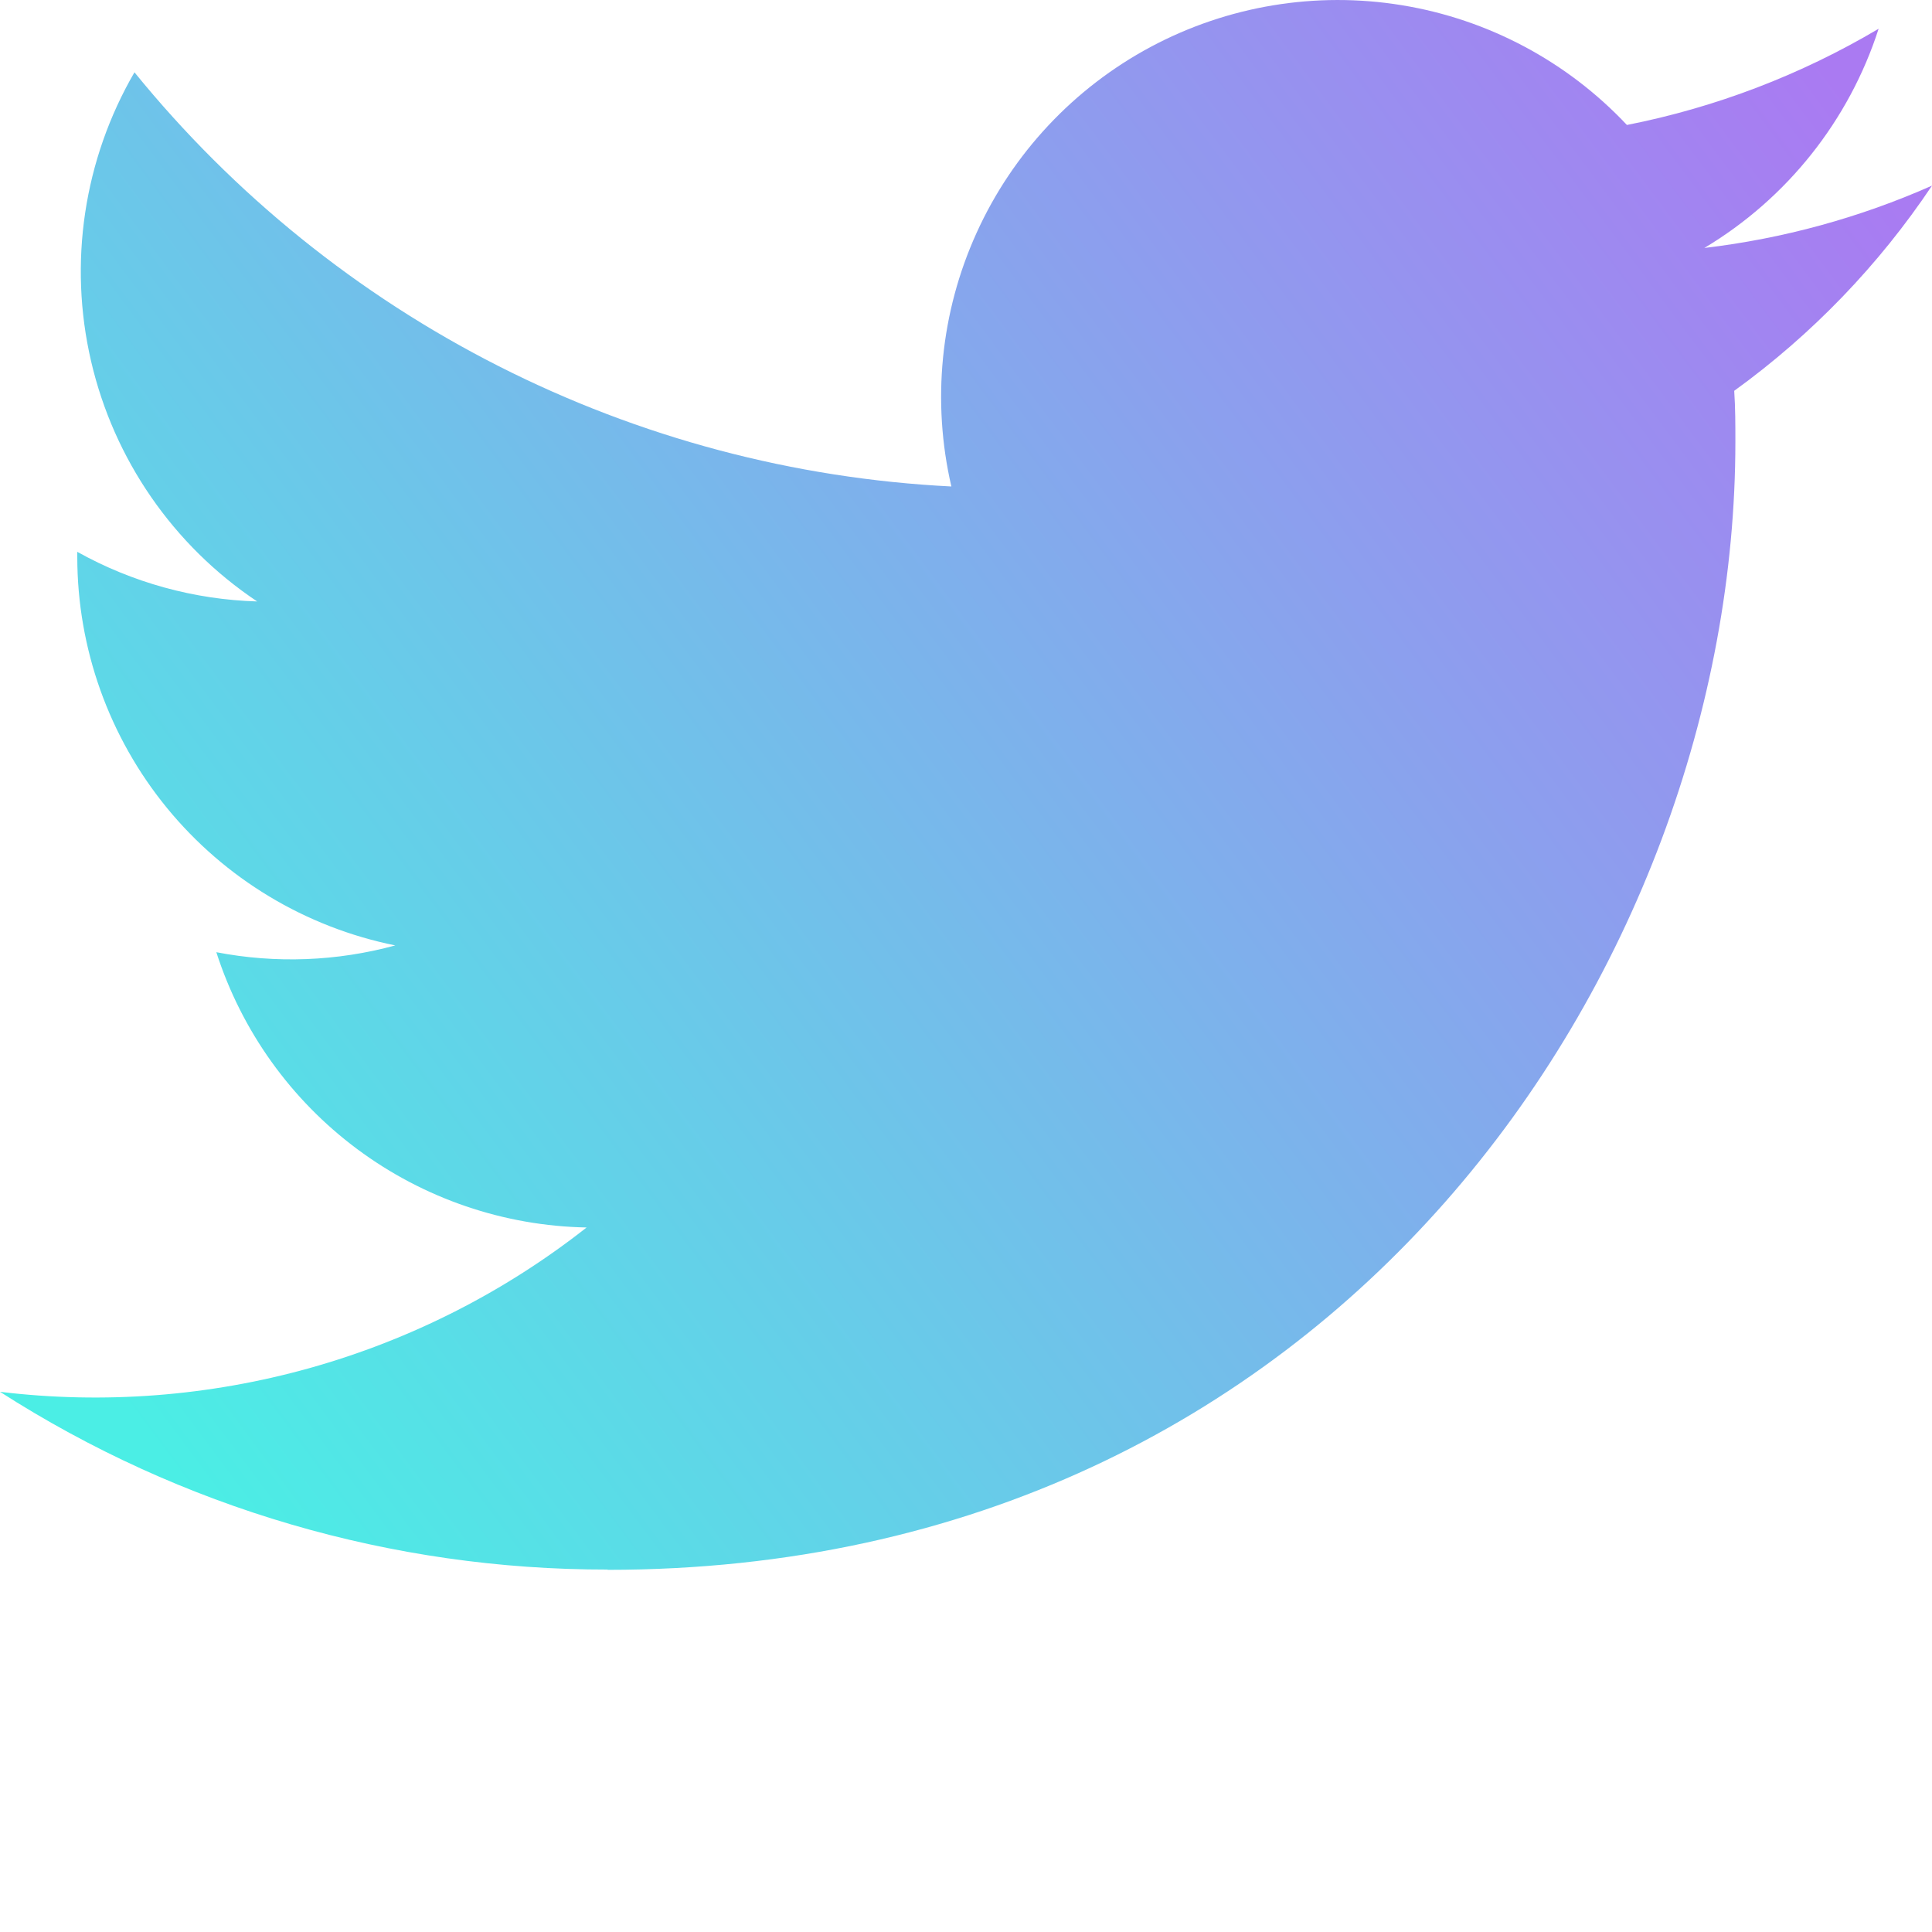
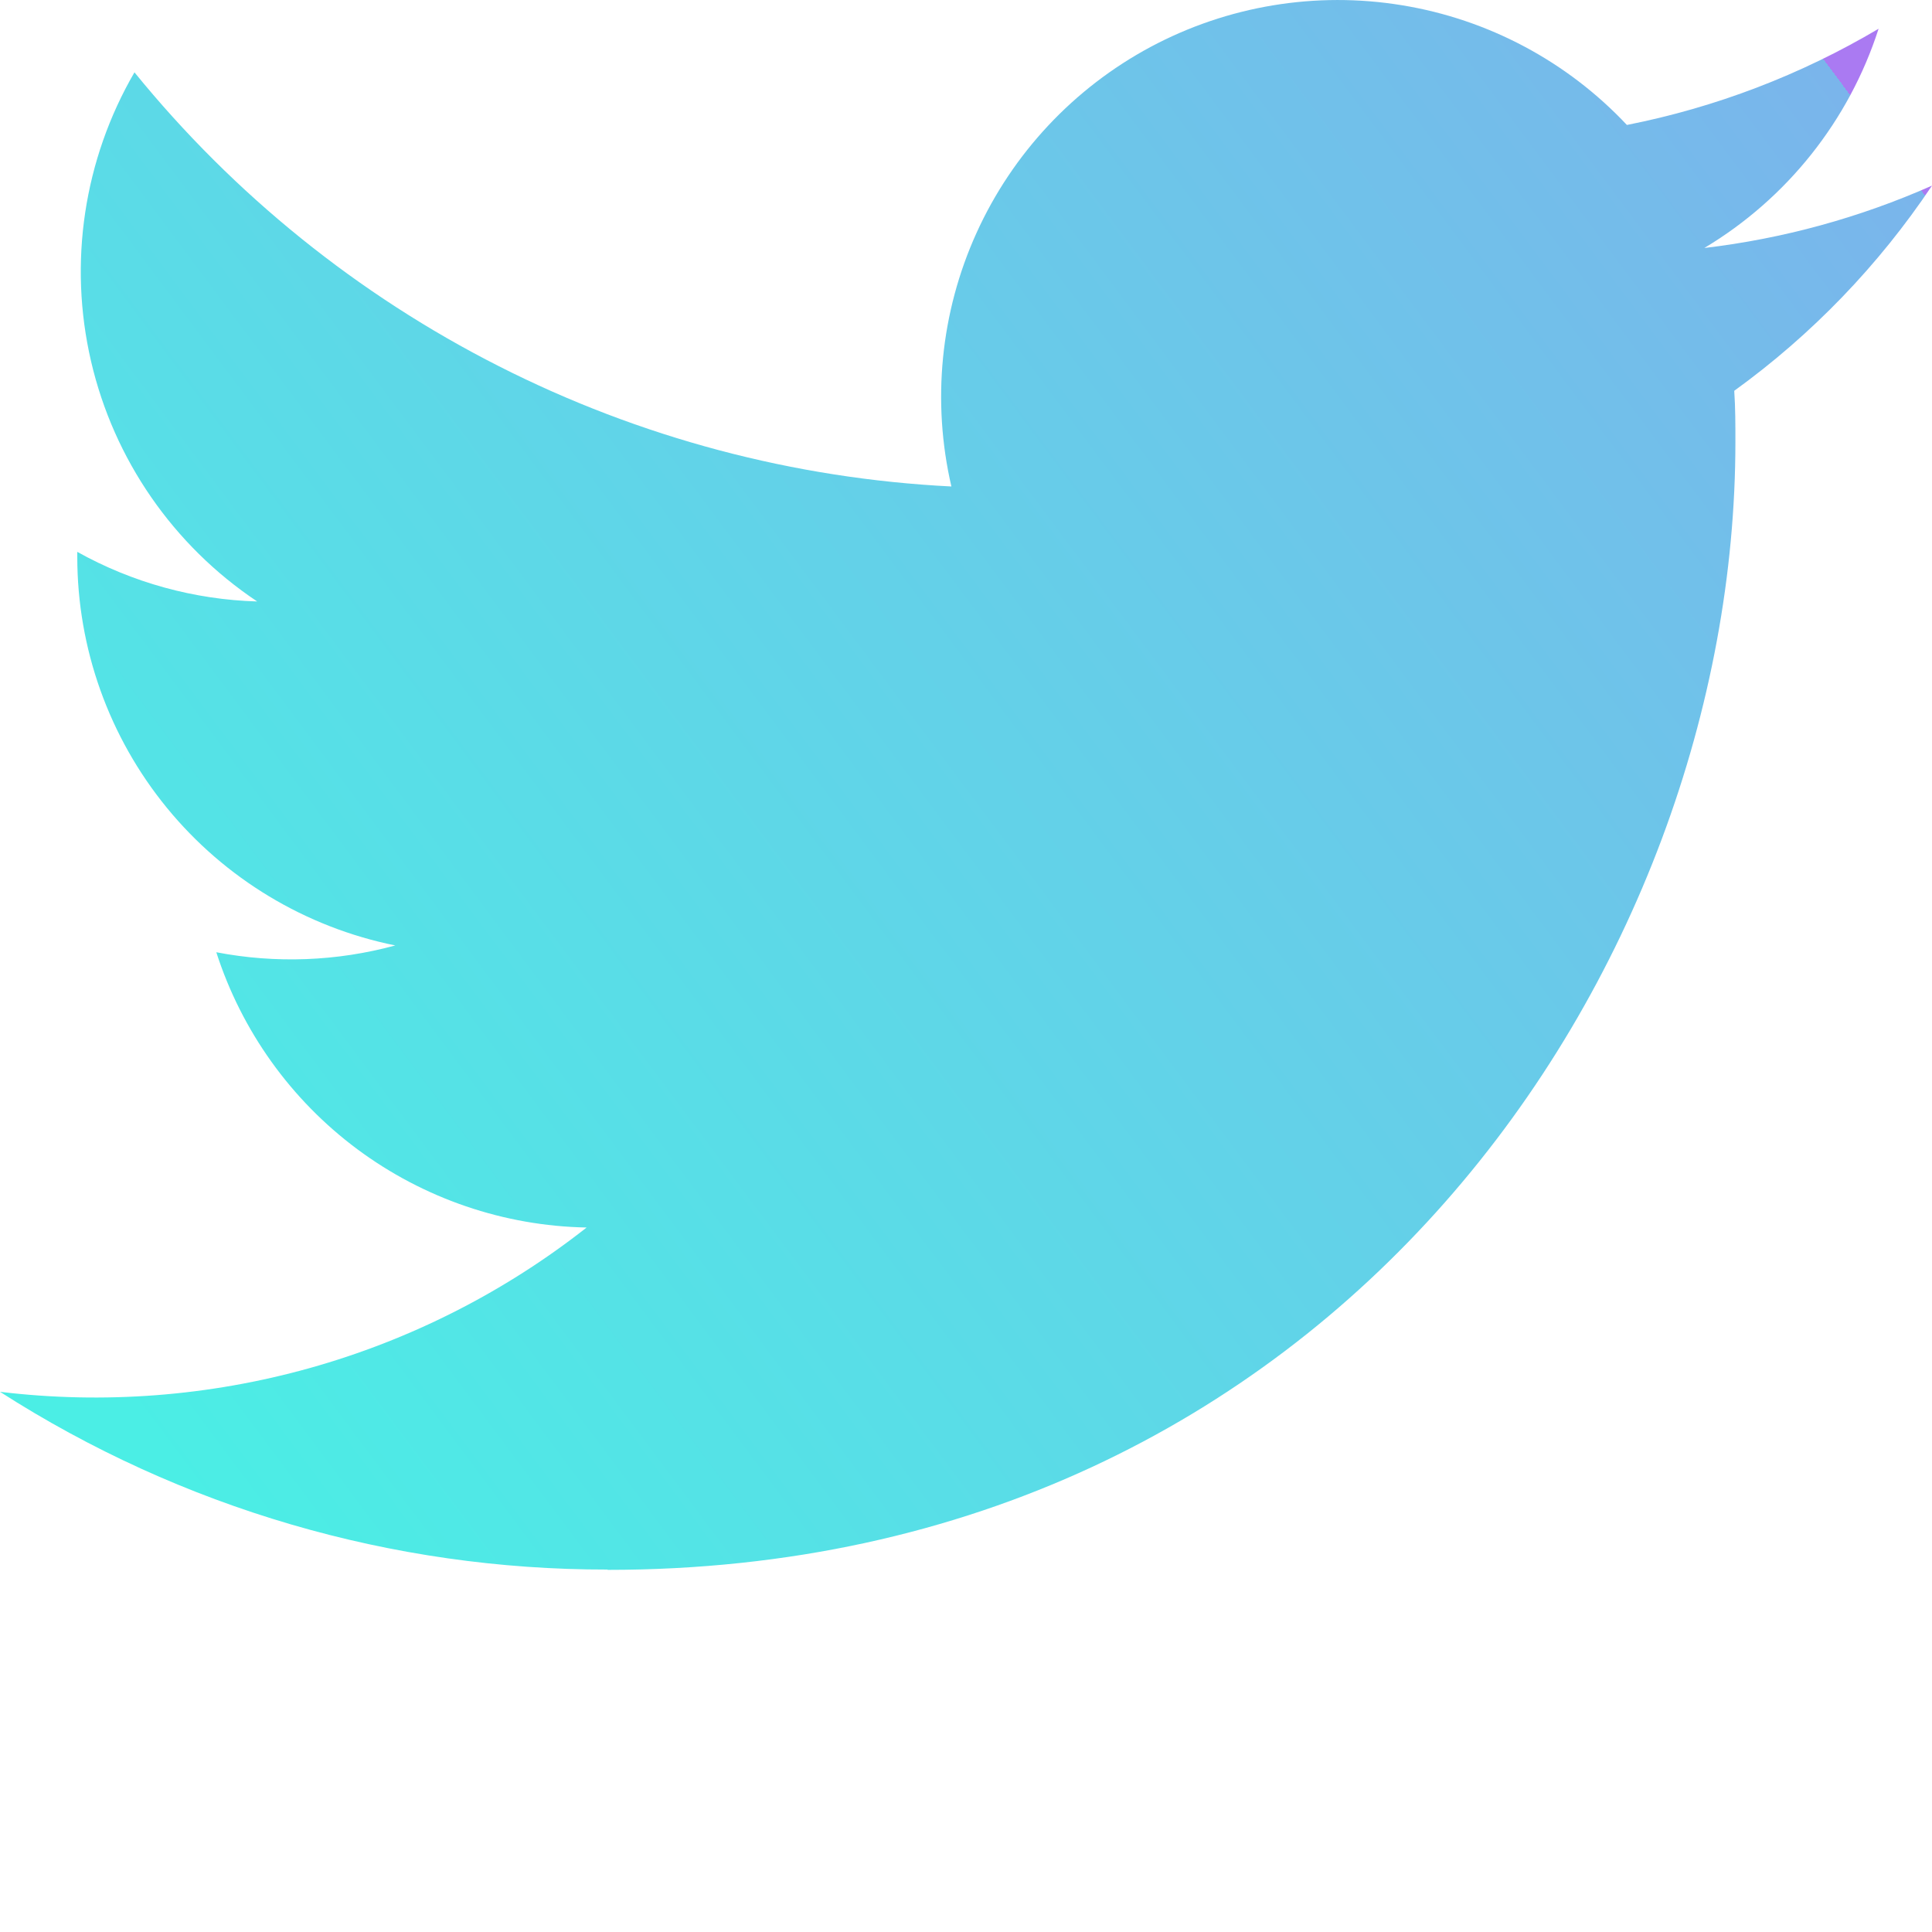
- <svg xmlns="http://www.w3.org/2000/svg" width="35" height="35" viewBox="0 0 35 35" fill="none">
-   <path d="M11.007 28.439C24.214 28.439 31.438 17.497 31.438 8.008C31.438 7.697 31.438 7.388 31.417 7.08C32.823 6.063 34.036 4.804 35 3.363C33.69 3.944 32.299 4.324 30.876 4.492C32.375 3.595 33.497 2.183 34.033 0.521C32.623 1.357 31.081 1.947 29.473 2.264C28.39 1.112 26.958 0.35 25.399 0.095C23.839 -0.161 22.239 0.105 20.845 0.85C19.452 1.596 18.343 2.78 17.691 4.22C17.038 5.659 16.878 7.273 17.235 8.813C14.38 8.67 11.588 7.928 9.038 6.635C6.488 5.343 4.239 3.528 2.436 1.31C1.518 2.891 1.236 4.762 1.65 6.543C2.063 8.324 3.139 9.881 4.659 10.896C3.516 10.862 2.398 10.554 1.4 9.997V10.088C1.4 11.746 1.974 13.353 3.024 14.636C4.074 15.919 5.536 16.799 7.161 17.127C6.104 17.416 4.995 17.458 3.919 17.25C4.378 18.677 5.271 19.925 6.474 20.819C7.677 21.713 9.129 22.209 10.627 22.237C9.139 23.408 7.434 24.273 5.61 24.784C3.786 25.294 1.88 25.441 0 25.214C3.284 27.321 7.105 28.439 11.007 28.434" fill="url(#paint0_linear_256_345)" />
+ <svg xmlns="http://www.w3.org/2000/svg" width="25" height="25" viewBox="0 0 25 25" fill="none">
+   <path d="M7.862 20.314C17.296 20.314 22.456 12.498 22.456 5.72C22.456 5.498 22.456 5.277 22.441 5.057C23.445 4.331 24.311 3.432 25 2.402C24.064 2.817 23.071 3.089 22.054 3.209C23.125 2.568 23.926 1.56 24.309 0.372C23.302 0.969 22.201 1.39 21.052 1.617C20.279 0.794 19.256 0.25 18.142 0.068C17.028 -0.115 15.885 0.075 14.889 0.607C13.894 1.14 13.102 1.986 12.636 3.014C12.17 4.042 12.056 5.195 12.311 6.295C10.272 6.193 8.277 5.663 6.456 4.739C4.635 3.816 3.028 2.52 1.74 0.936C1.084 2.065 0.883 3.402 1.178 4.674C1.473 5.946 2.242 7.058 3.328 7.783C2.512 7.759 1.713 7.539 1 7.141V7.206C1 8.39 1.41 9.538 2.16 10.454C2.91 11.37 3.954 11.999 5.115 12.234C4.36 12.44 3.568 12.47 2.799 12.322C3.127 13.341 3.765 14.232 4.624 14.871C5.483 15.509 6.521 15.864 7.591 15.884C6.528 16.72 5.31 17.338 4.007 17.703C2.705 18.067 1.343 18.172 0 18.01C2.346 19.515 5.075 20.314 7.862 20.31" fill="url(#paint0_linear_1121_3437)" />
  <defs>
-     <linearGradient id="paint0_linear_256_345" x1="2" y1="25.22" x2="33.5" y2="1.72" gradientUnits="userSpaceOnUse">
+     <linearGradient id="paint0_linear_1121_3437" x1="1.429" y1="18.014" x2="23.929" y2="1.228" gradientUnits="userSpaceOnUse">
      <stop stop-color="#4BEEE5" />
-       <stop offset="0.49" stop-color="#7AB5EB" />
+       <stop offset="1" stop-color="#7AB5EB" />
      <stop offset="1" stop-color="#AA7AF2" />
    </linearGradient>
  </defs>
</svg>
